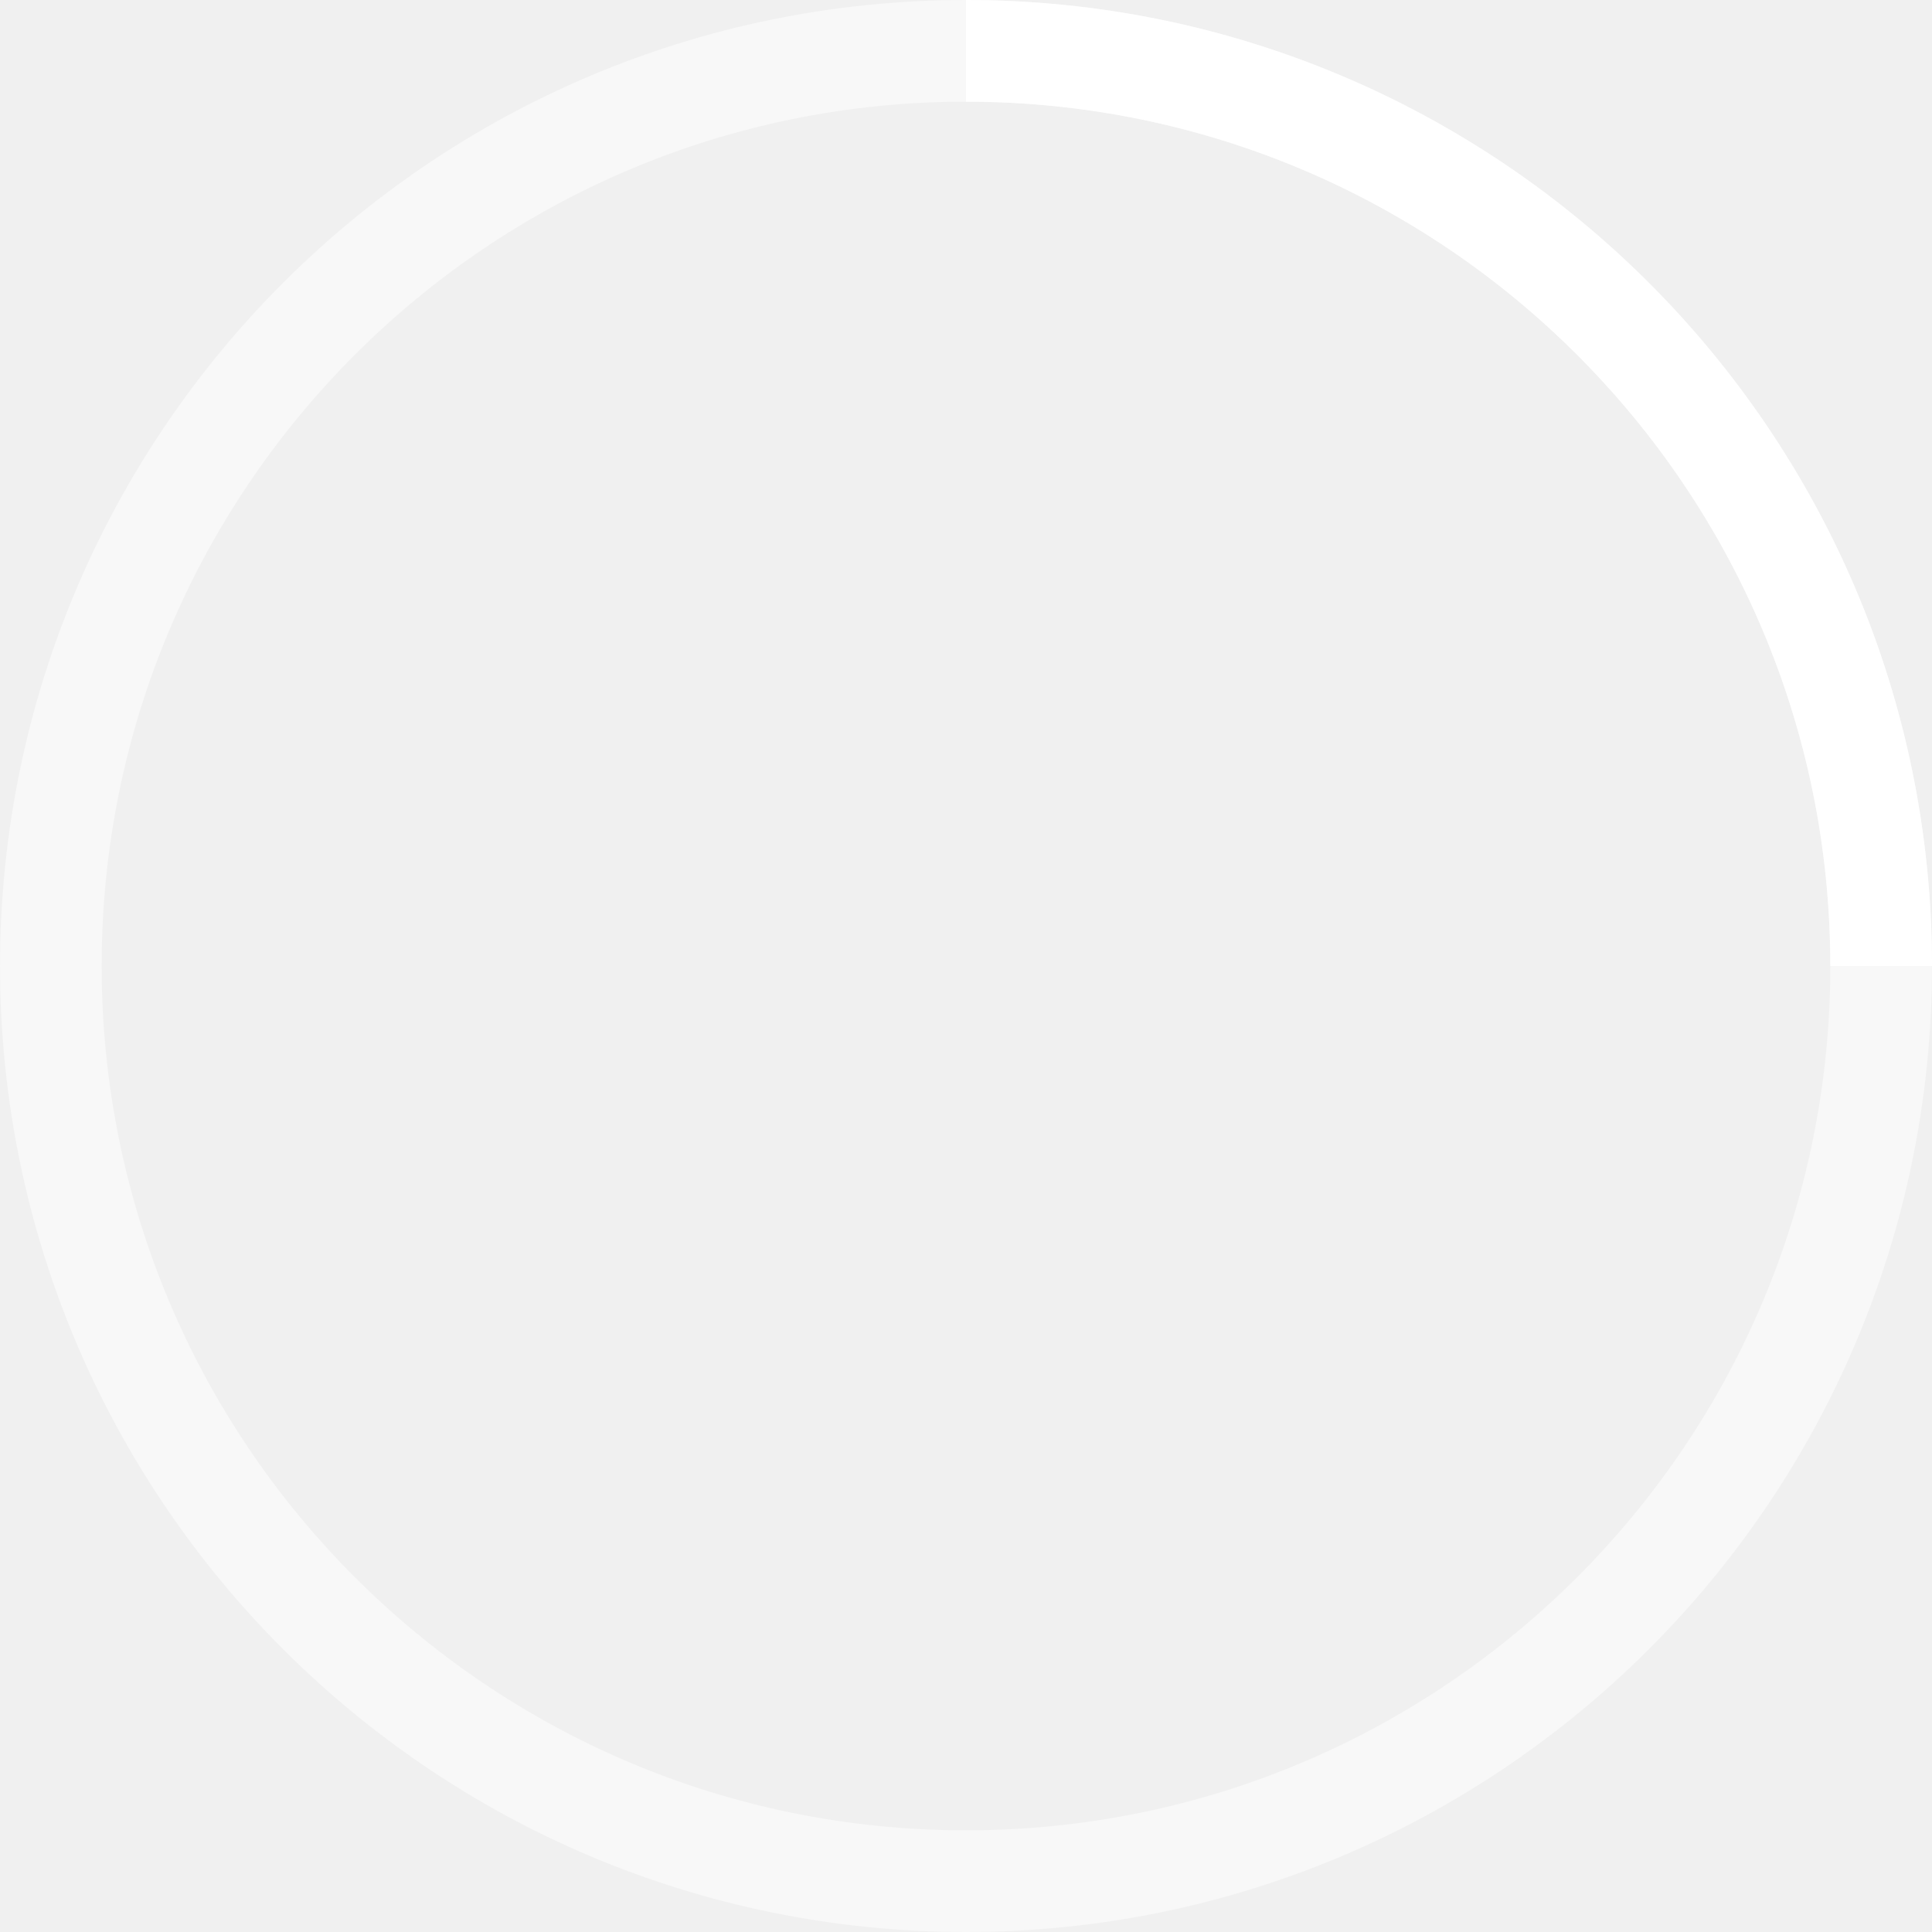
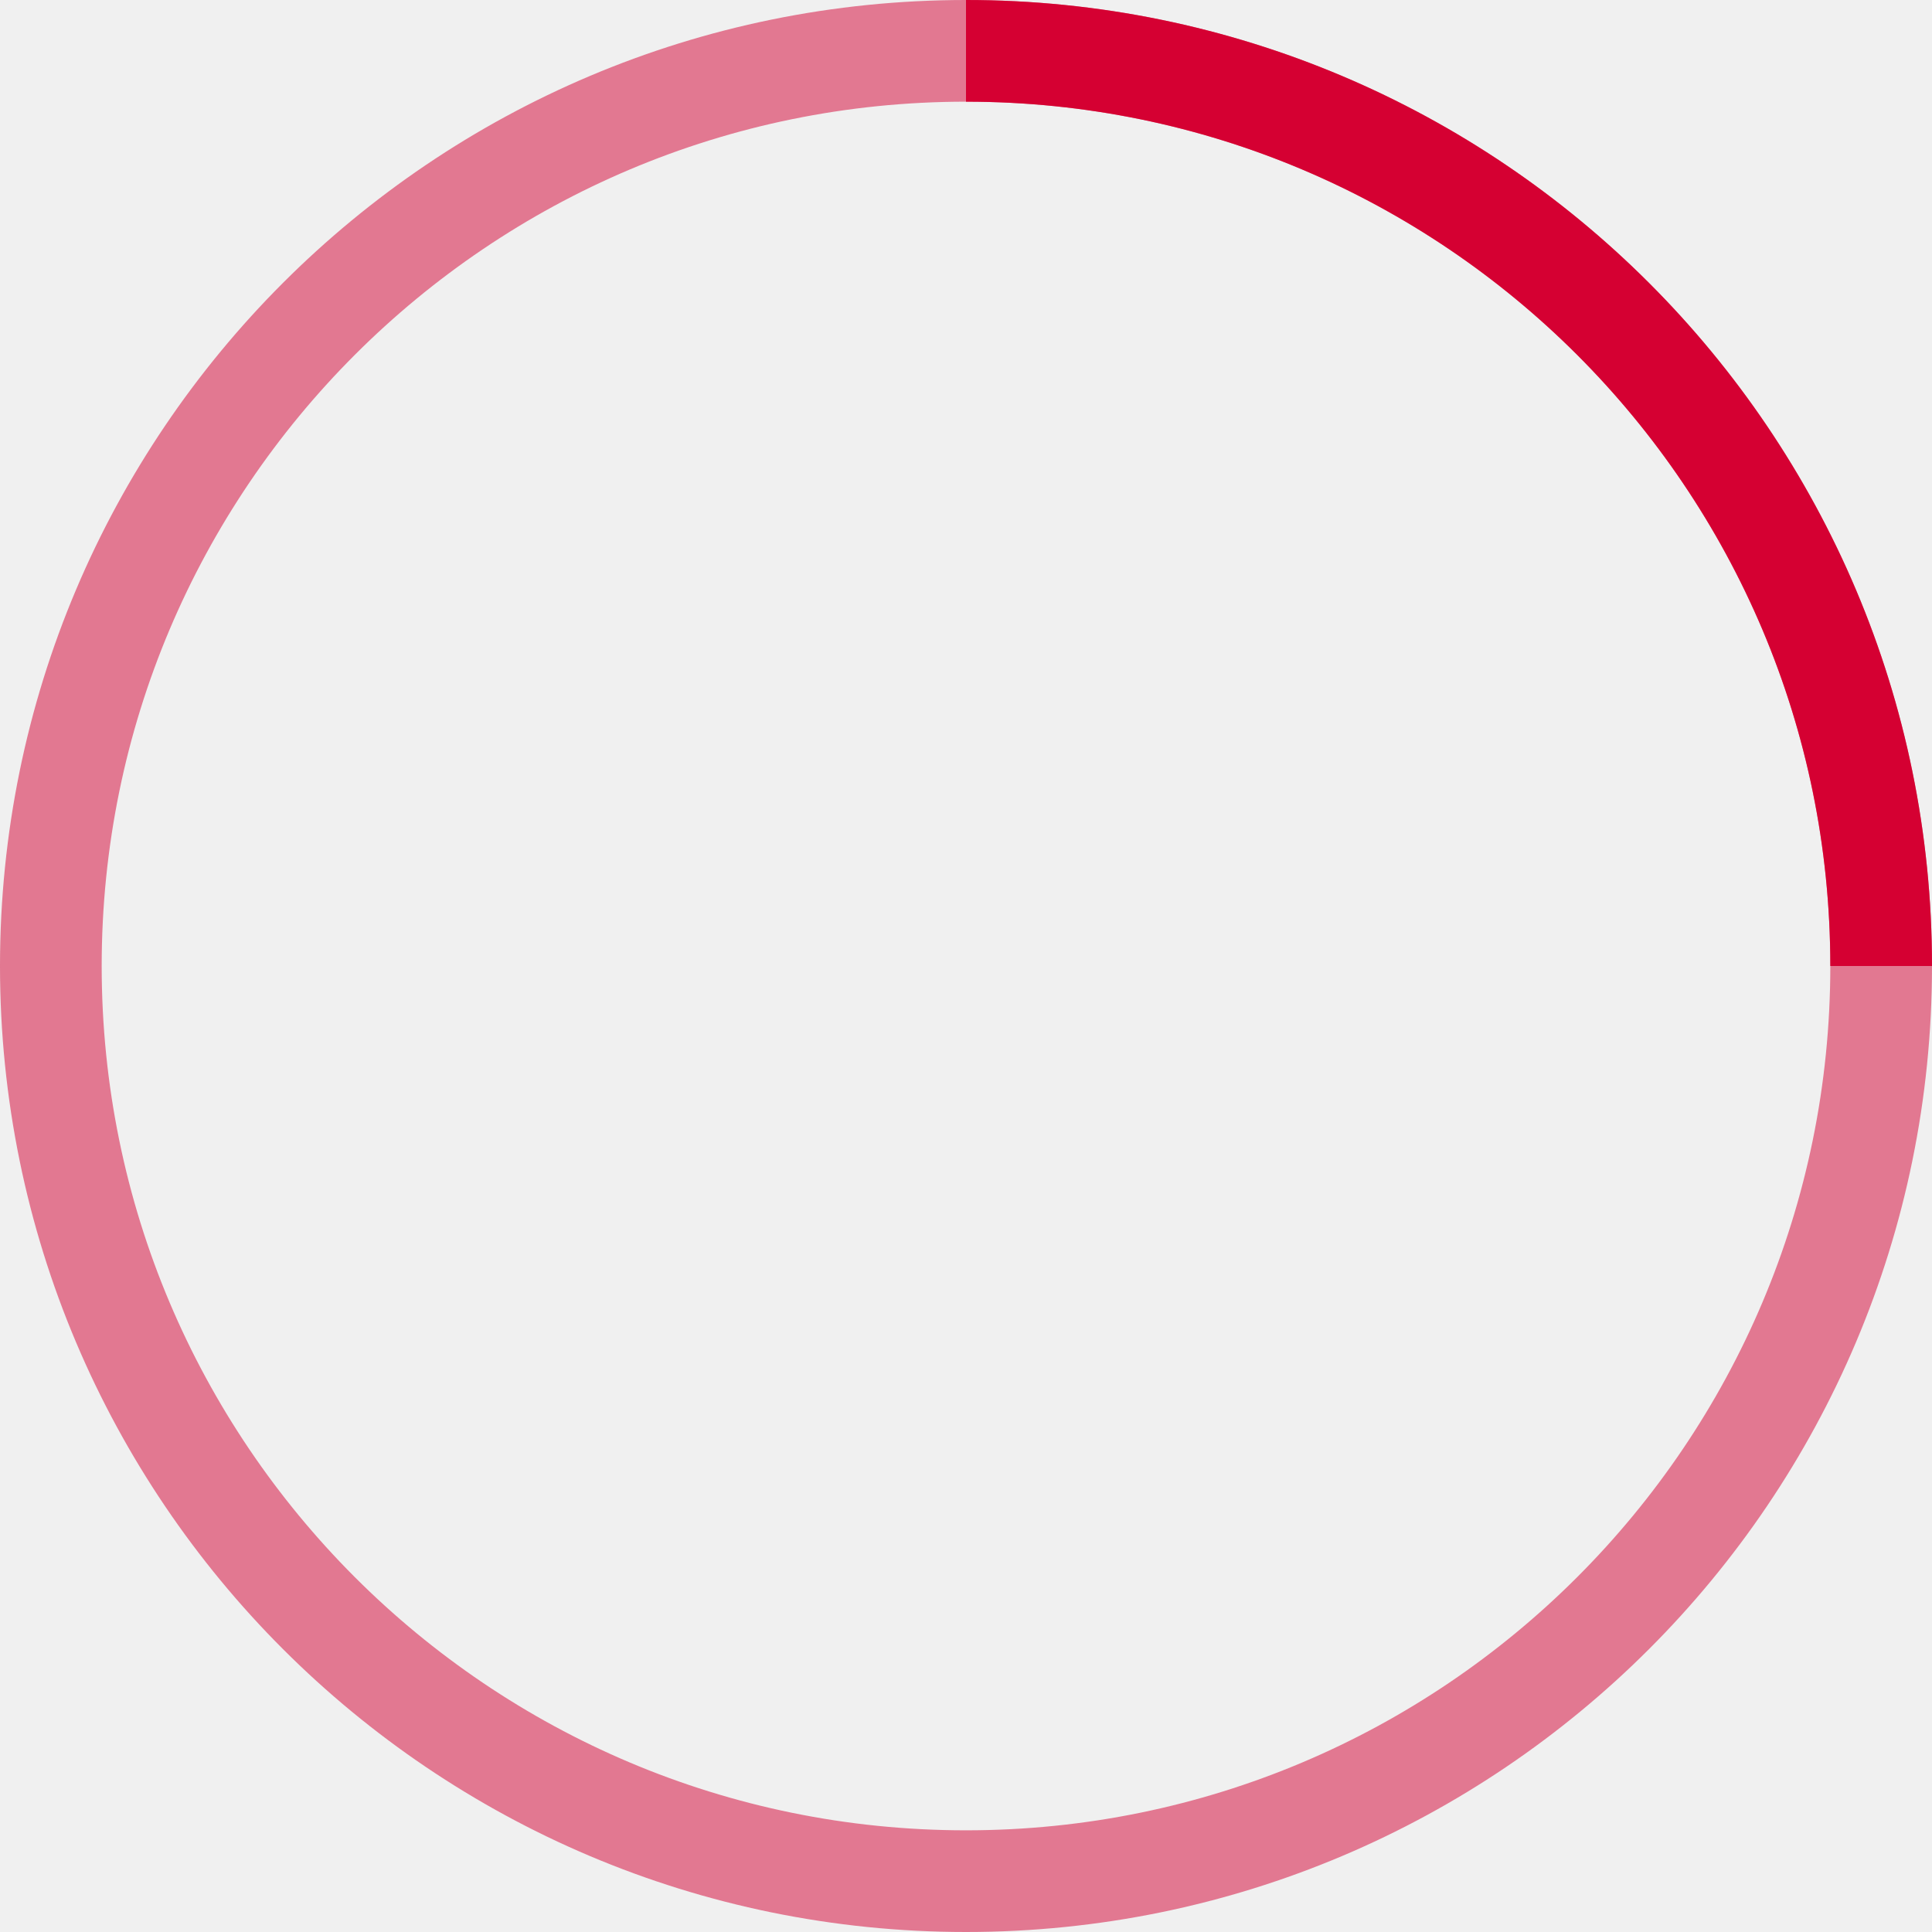
- <svg xmlns="http://www.w3.org/2000/svg" width="38" height="38" viewBox="0 0 38 38" stroke="#fff">
+ <svg xmlns="http://www.w3.org/2000/svg" width="38" height="38" viewBox="0 0 38 38" stroke="#d50032">
  <g fill="none" fill-rule="evenodd">
    <g transform="translate(1 1)" stroke-width="2">
      <circle stroke-opacity=".5" cx="18" cy="18" r="18" />
      <path d="M36 18c0-9.94-8.06-18-18-18">
        <animateTransform attributeName="transform" type="rotate" from="0 18 18" to="360 18 18" dur="1s" repeatCount="indefinite" />
      </path>
    </g>
  </g>
</svg>
